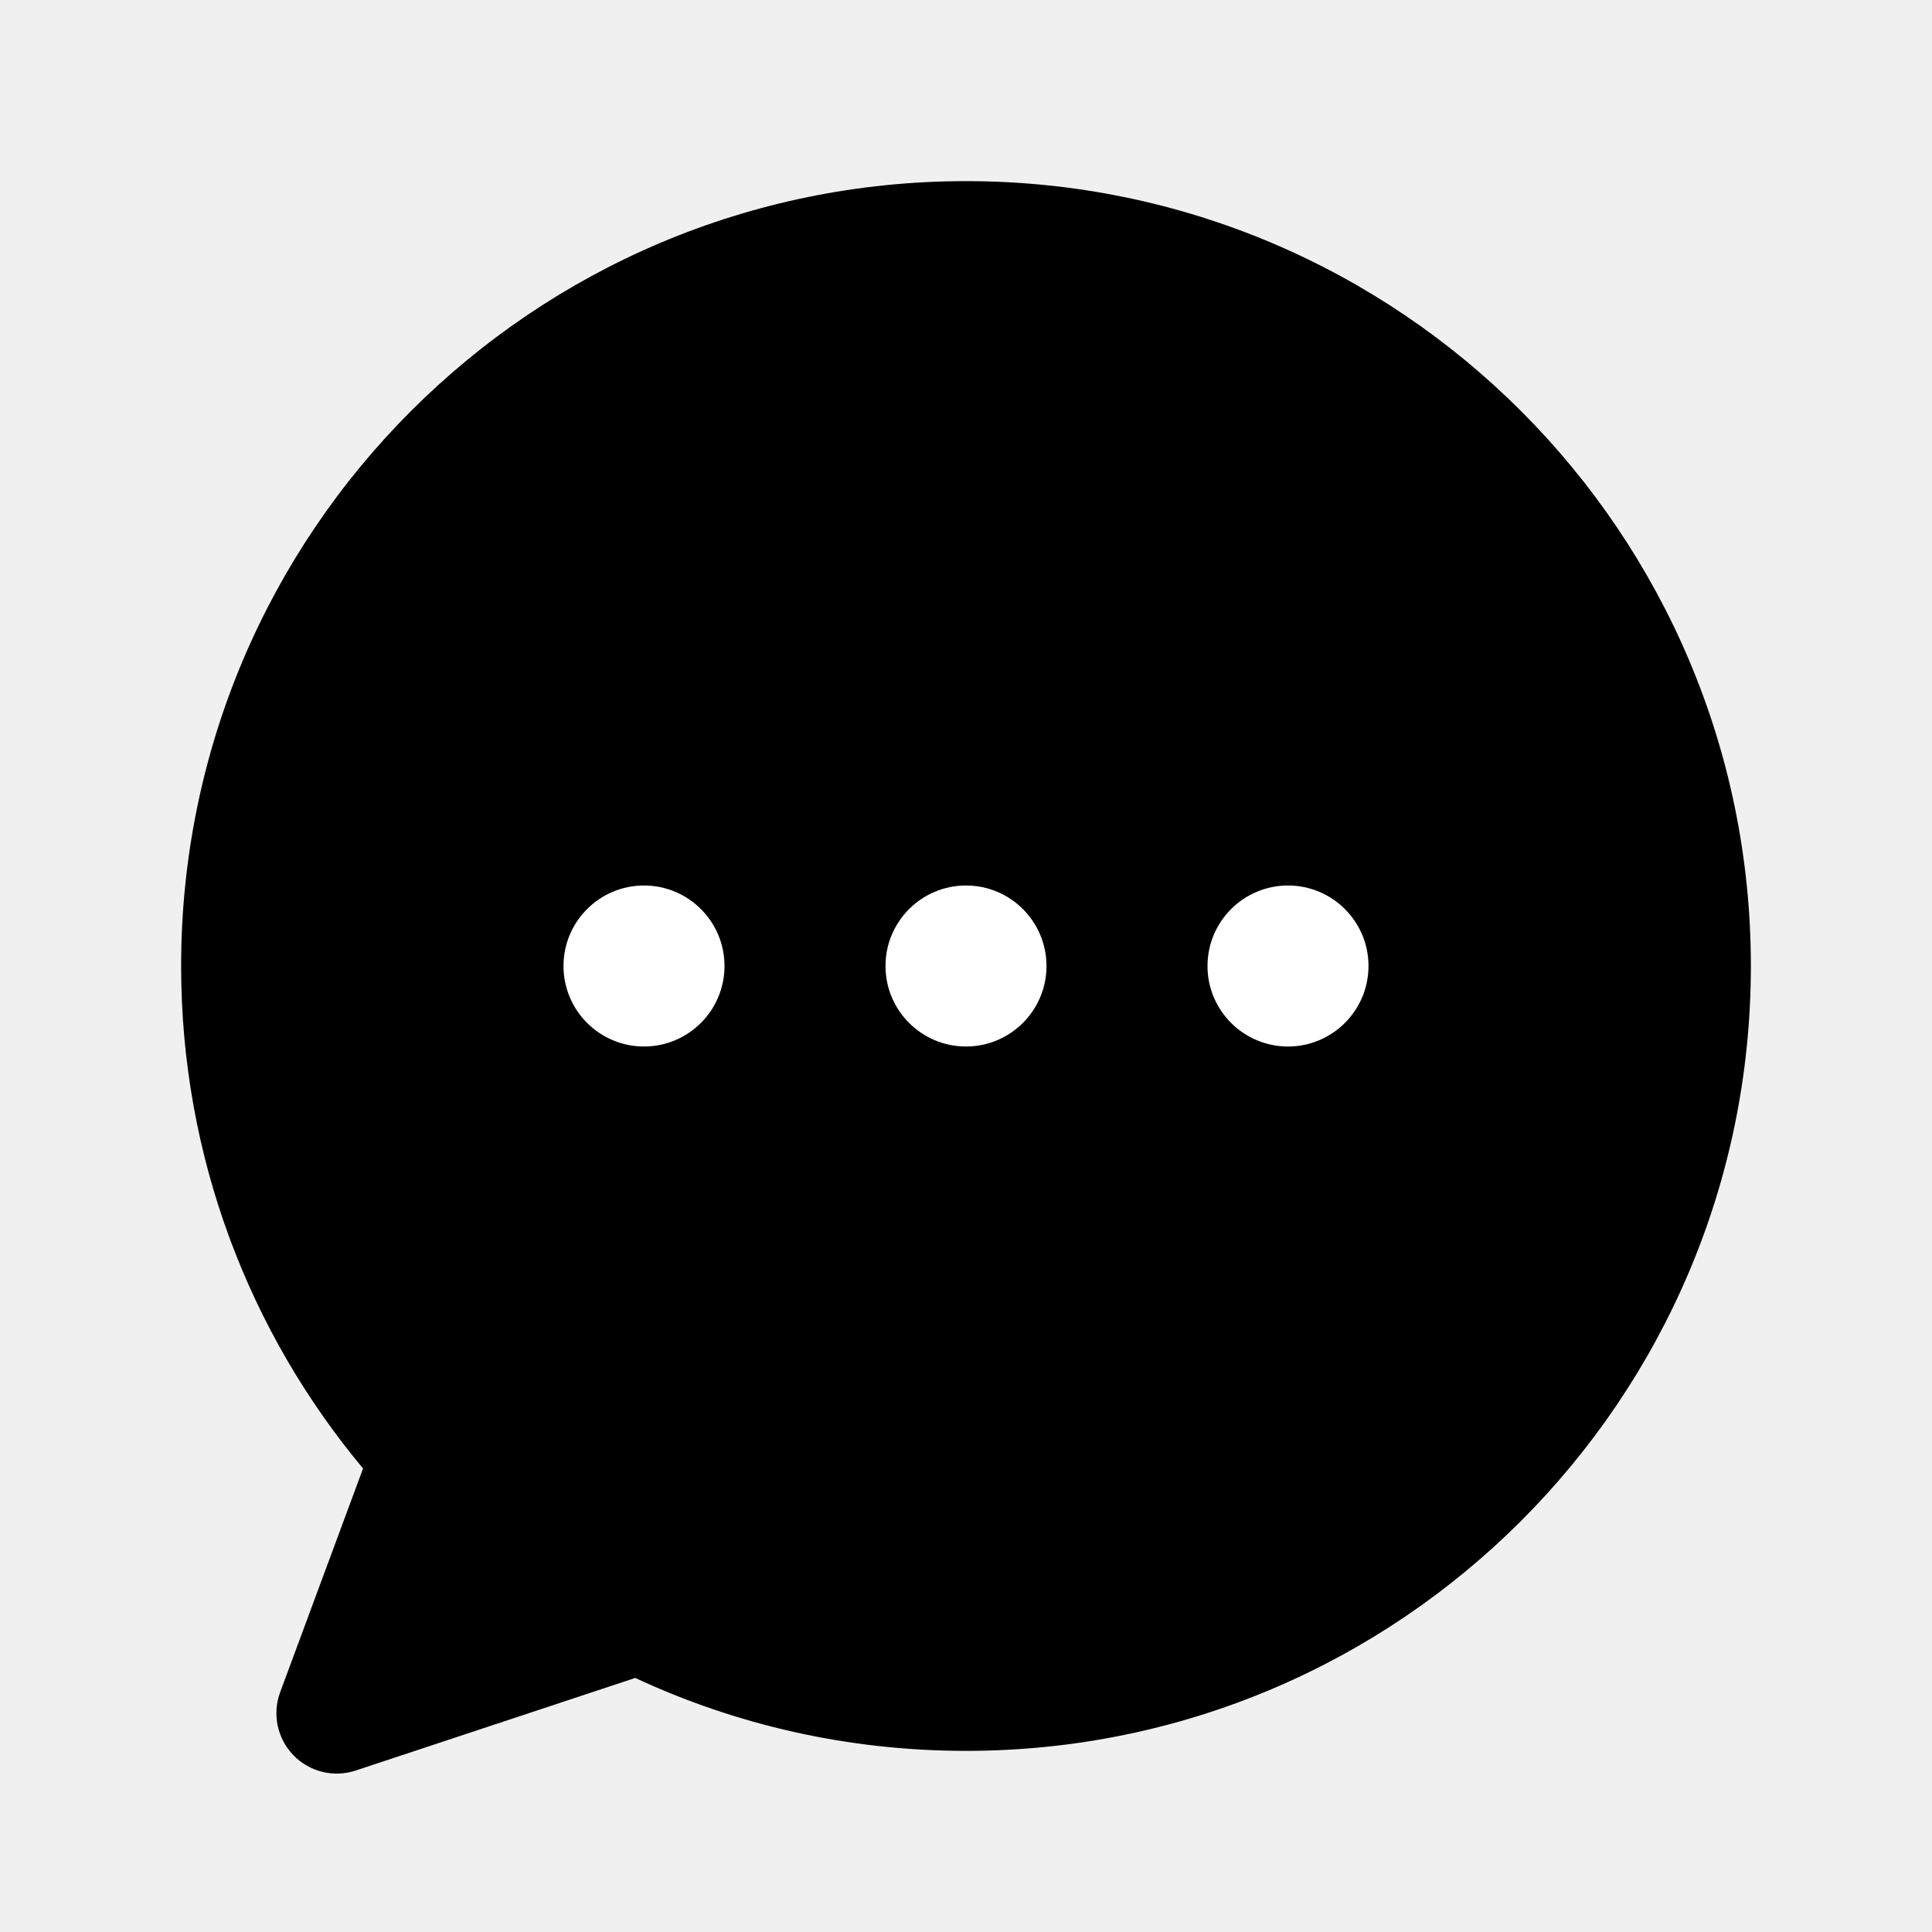
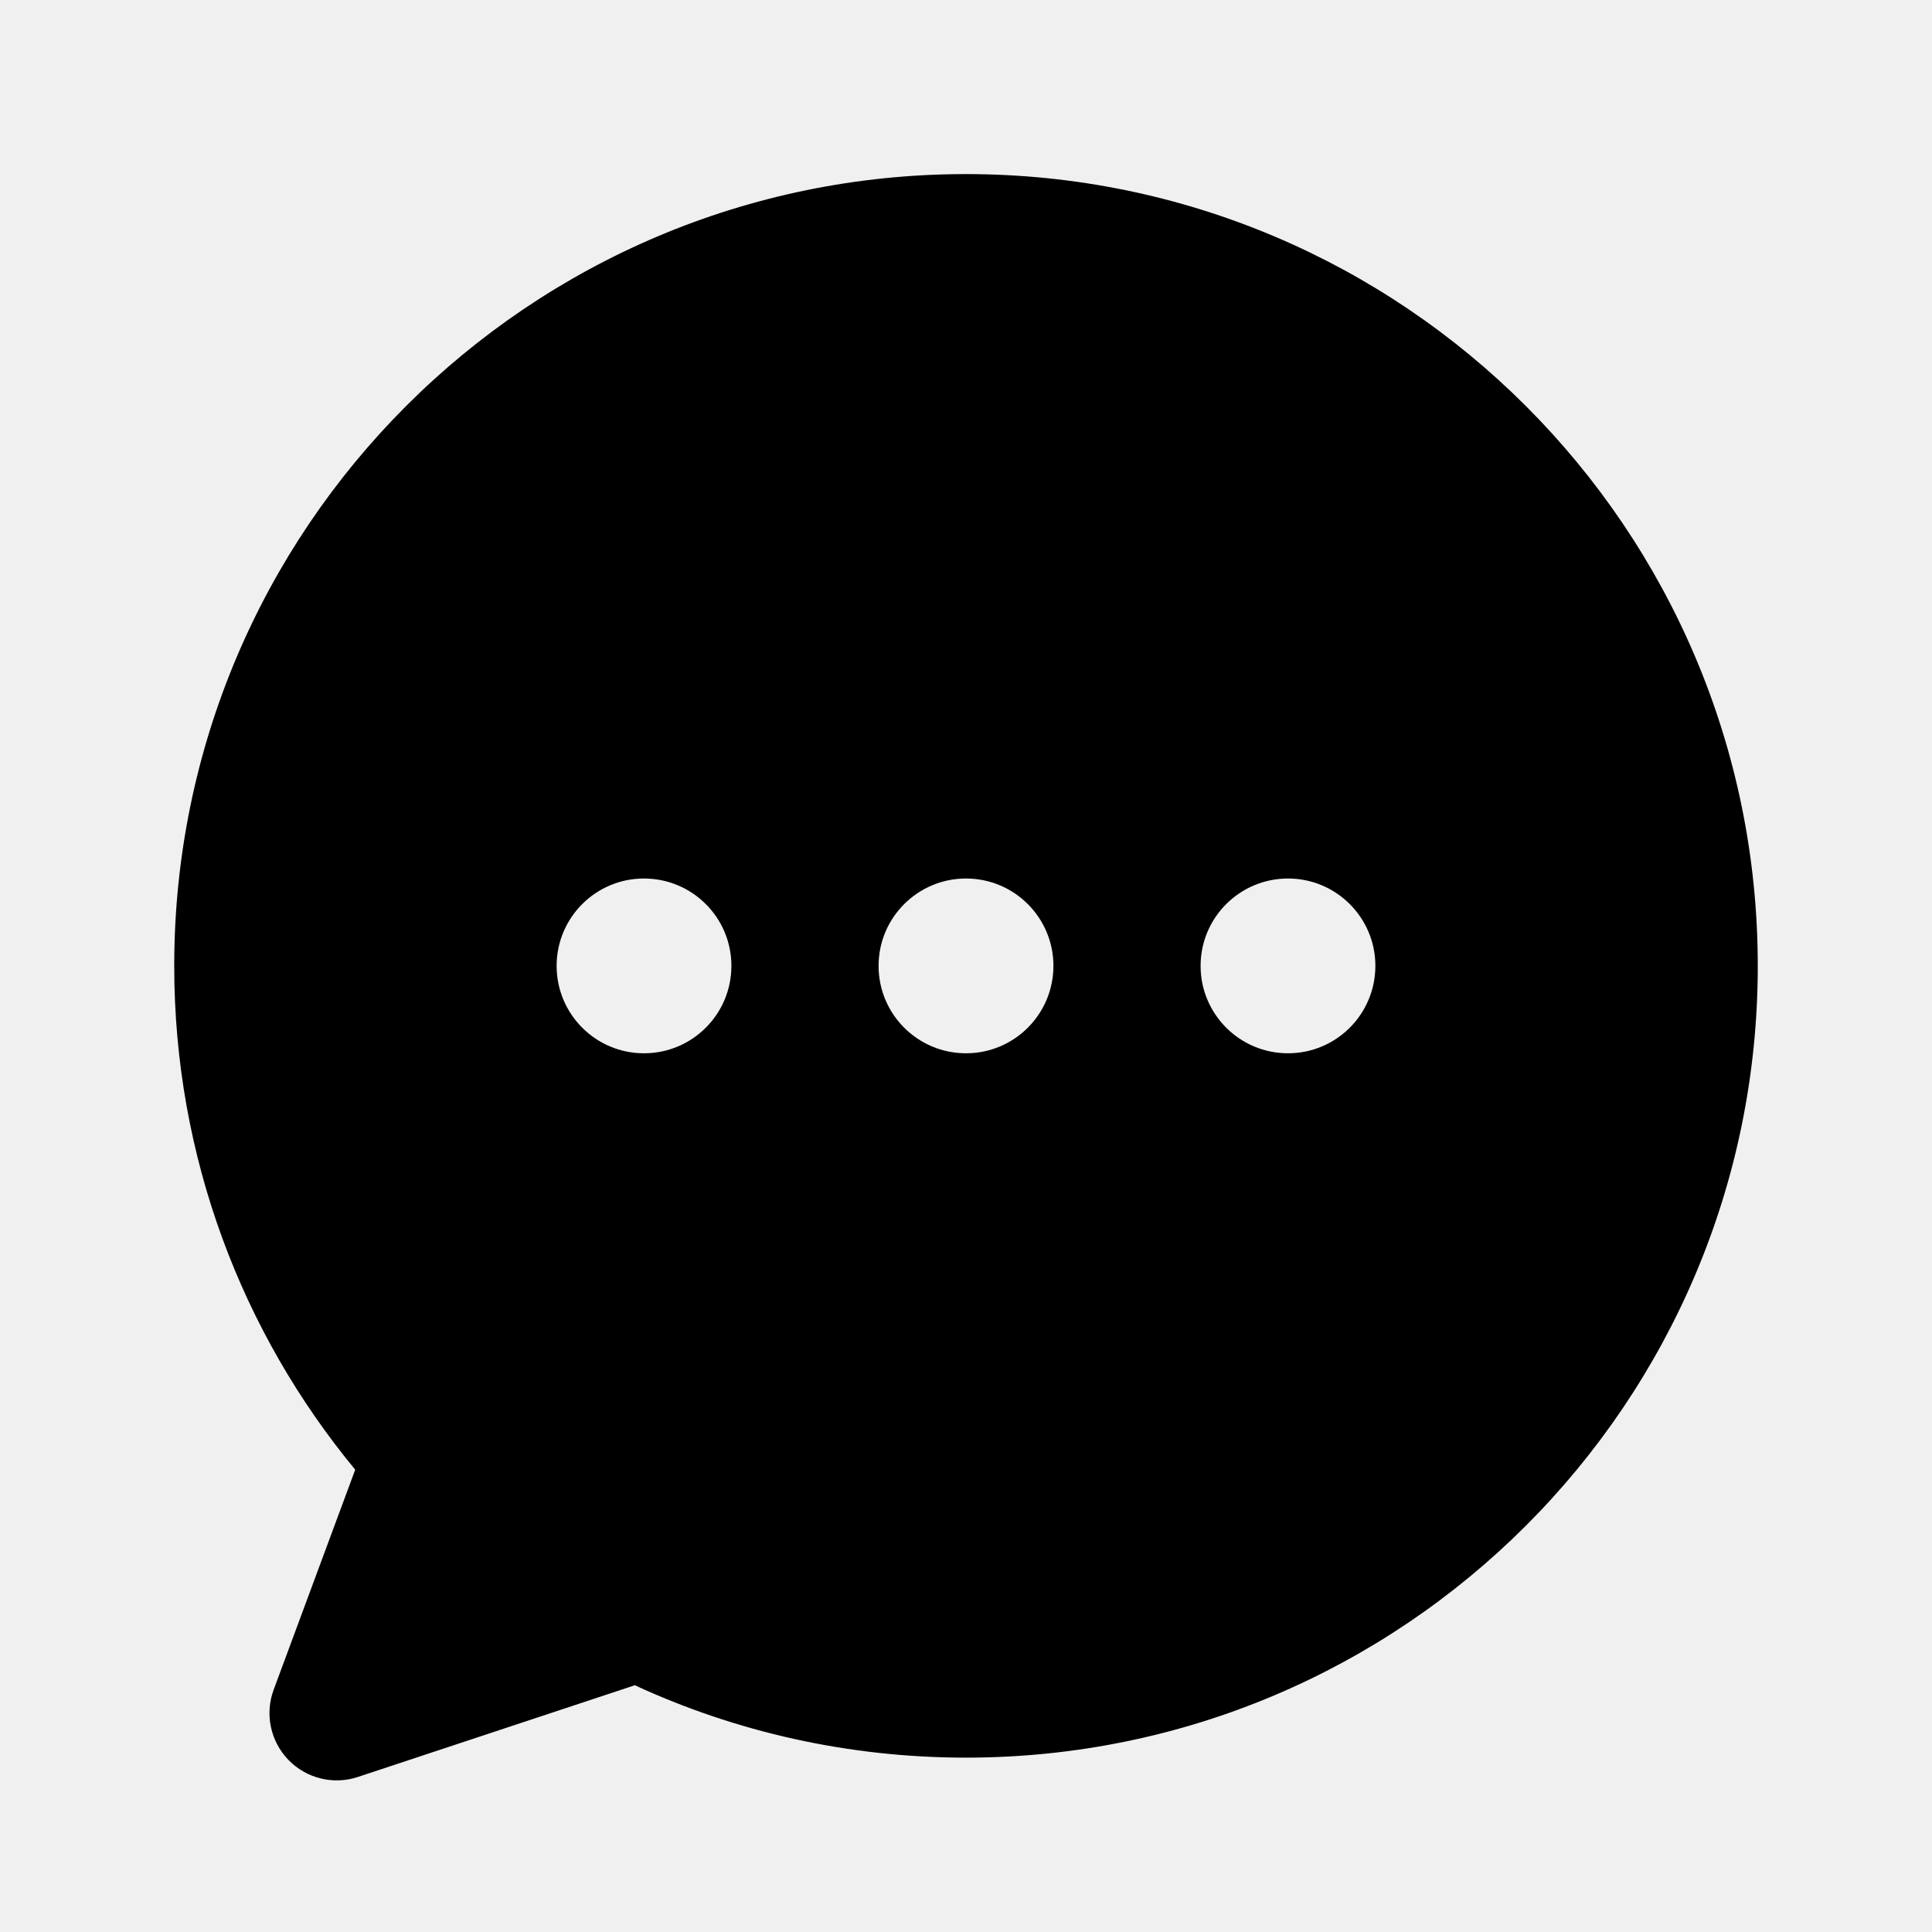
- <svg xmlns="http://www.w3.org/2000/svg" width="24" height="24" viewBox="0 0 24 24" fill="none">
-   <path d="M12 2.25C6.615 2.25 2.25 6.615 2.25 12C2.25 14.374 3.099 16.552 4.51 18.242L3.48 21.022C3.38 21.292 3.444 21.596 3.644 21.803C3.844 22.011 4.146 22.085 4.419 21.994L7.891 20.844C9.14 21.426 10.533 21.75 12 21.75C17.385 21.75 21.75 17.385 21.75 12C21.75 6.615 17.385 2.25 12 2.25Z" fill="currentColor" />
-   <path d="M9 12C9 12.552 8.552 13 8 13C7.448 13 7 12.552 7 12C7 11.448 7.448 11 8 11C8.552 11 9 11.448 9 12Z" fill="white" />
-   <path d="M13 12C13 12.552 12.552 13 12 13C11.448 13 11 12.552 11 12C11 11.448 11.448 11 12 11C12.552 11 13 11.448 13 12Z" fill="white" />
-   <path d="M17 12C17 12.552 16.552 13 16 13C15.448 13 15 12.552 15 12C15 11.448 15.448 11 16 11C16.552 11 17 11.448 17 12Z" fill="white" />
+ <svg xmlns="http://www.w3.org/2000/svg" width="28" height="28" viewBox="0 0 28 28" fill="none">
+   <path fill-rule="evenodd" clip-rule="evenodd" d="M2.525 13.998C2.525 7.661 7.662 2.523 14 2.523C20.337 2.523 25.475 7.661 25.475 13.998C25.475 20.336 20.337 25.473 14 25.473C12.288 25.473 10.661 25.098 9.2 24.424L5.187 25.753C4.832 25.871 4.44 25.775 4.179 25.505C3.919 25.235 3.836 24.84 3.966 24.489L5.148 21.3C3.51 19.317 2.525 16.772 2.525 13.998ZM8.067 13.998C8.067 13.299 8.634 12.732 9.333 12.732C10.033 12.732 10.6 13.299 10.6 13.998C10.6 14.698 10.033 15.265 9.333 15.265C8.634 15.265 8.067 14.698 8.067 13.998ZM12.733 13.998C12.733 13.299 13.3 12.732 14 12.732C14.7 12.732 15.267 13.299 15.267 13.998C15.267 14.698 14.7 15.265 14 15.265C13.3 15.265 12.733 14.698 12.733 13.998ZM17.4 13.998C17.4 13.299 17.967 12.732 18.667 12.732C19.366 12.732 19.933 13.299 19.933 13.998C19.933 14.698 19.366 15.265 18.667 15.265C17.967 15.265 17.4 14.698 17.4 13.998Z" fill="currentColor" />
</svg>
